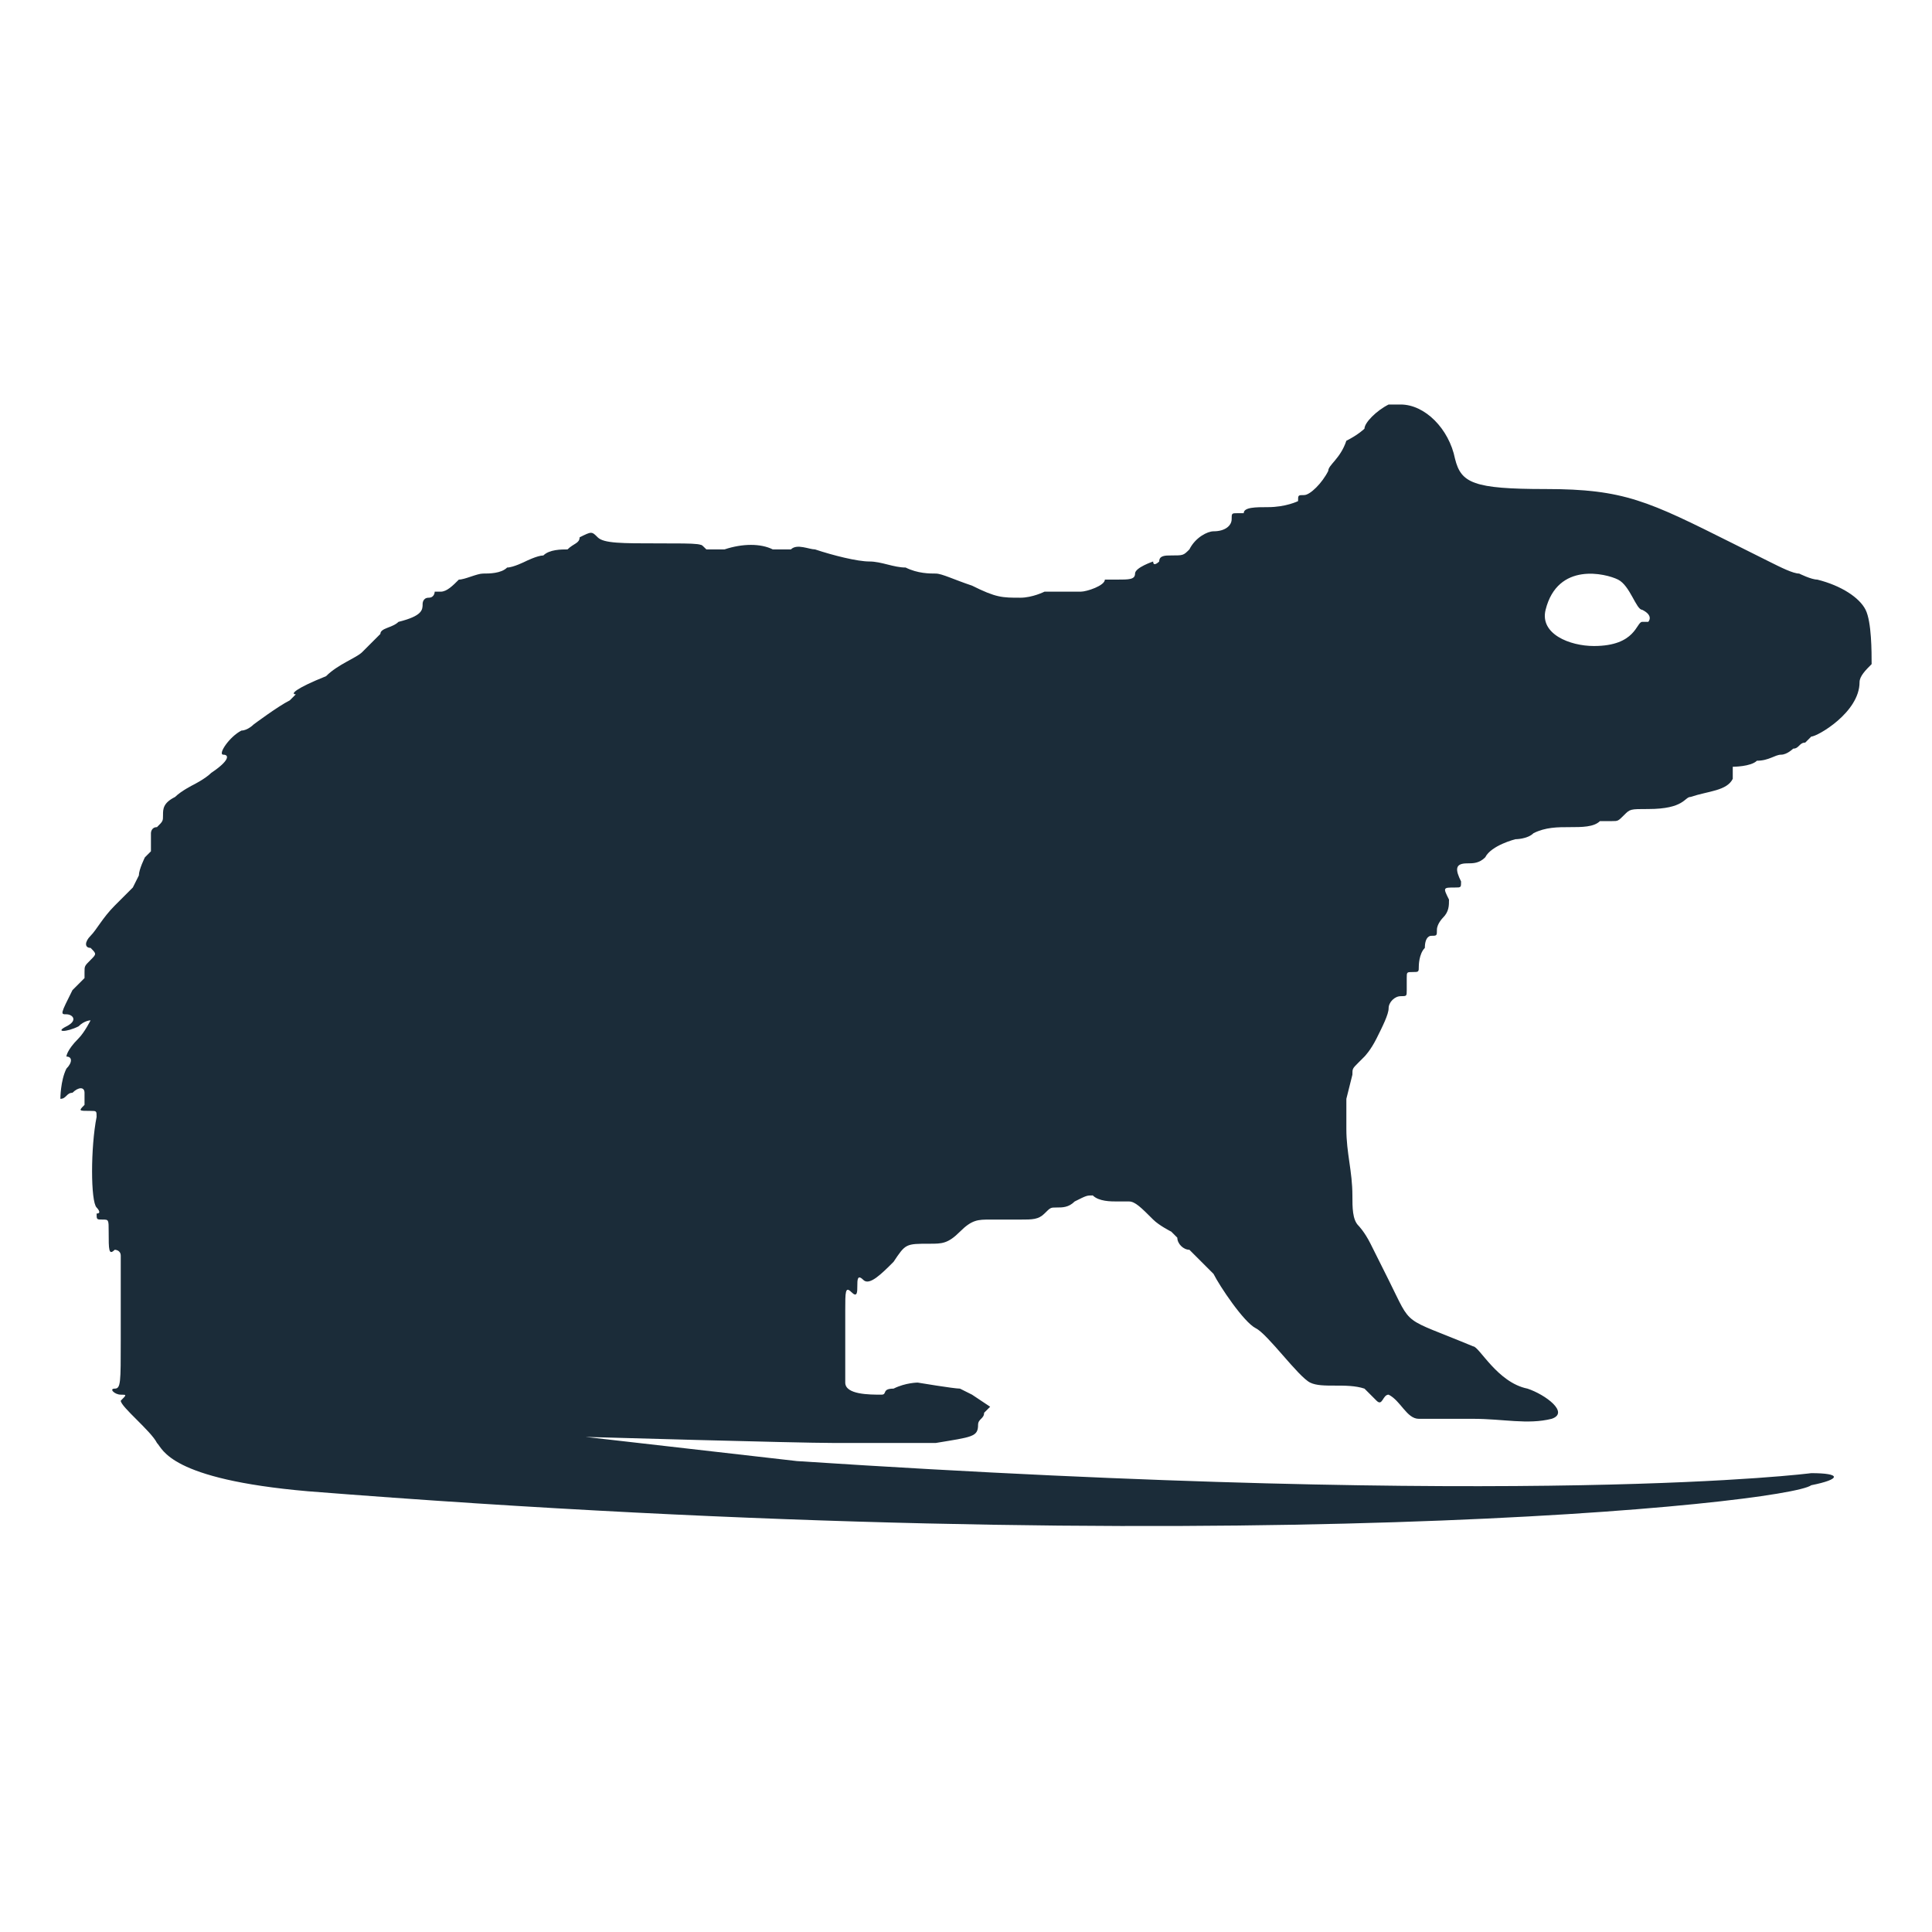
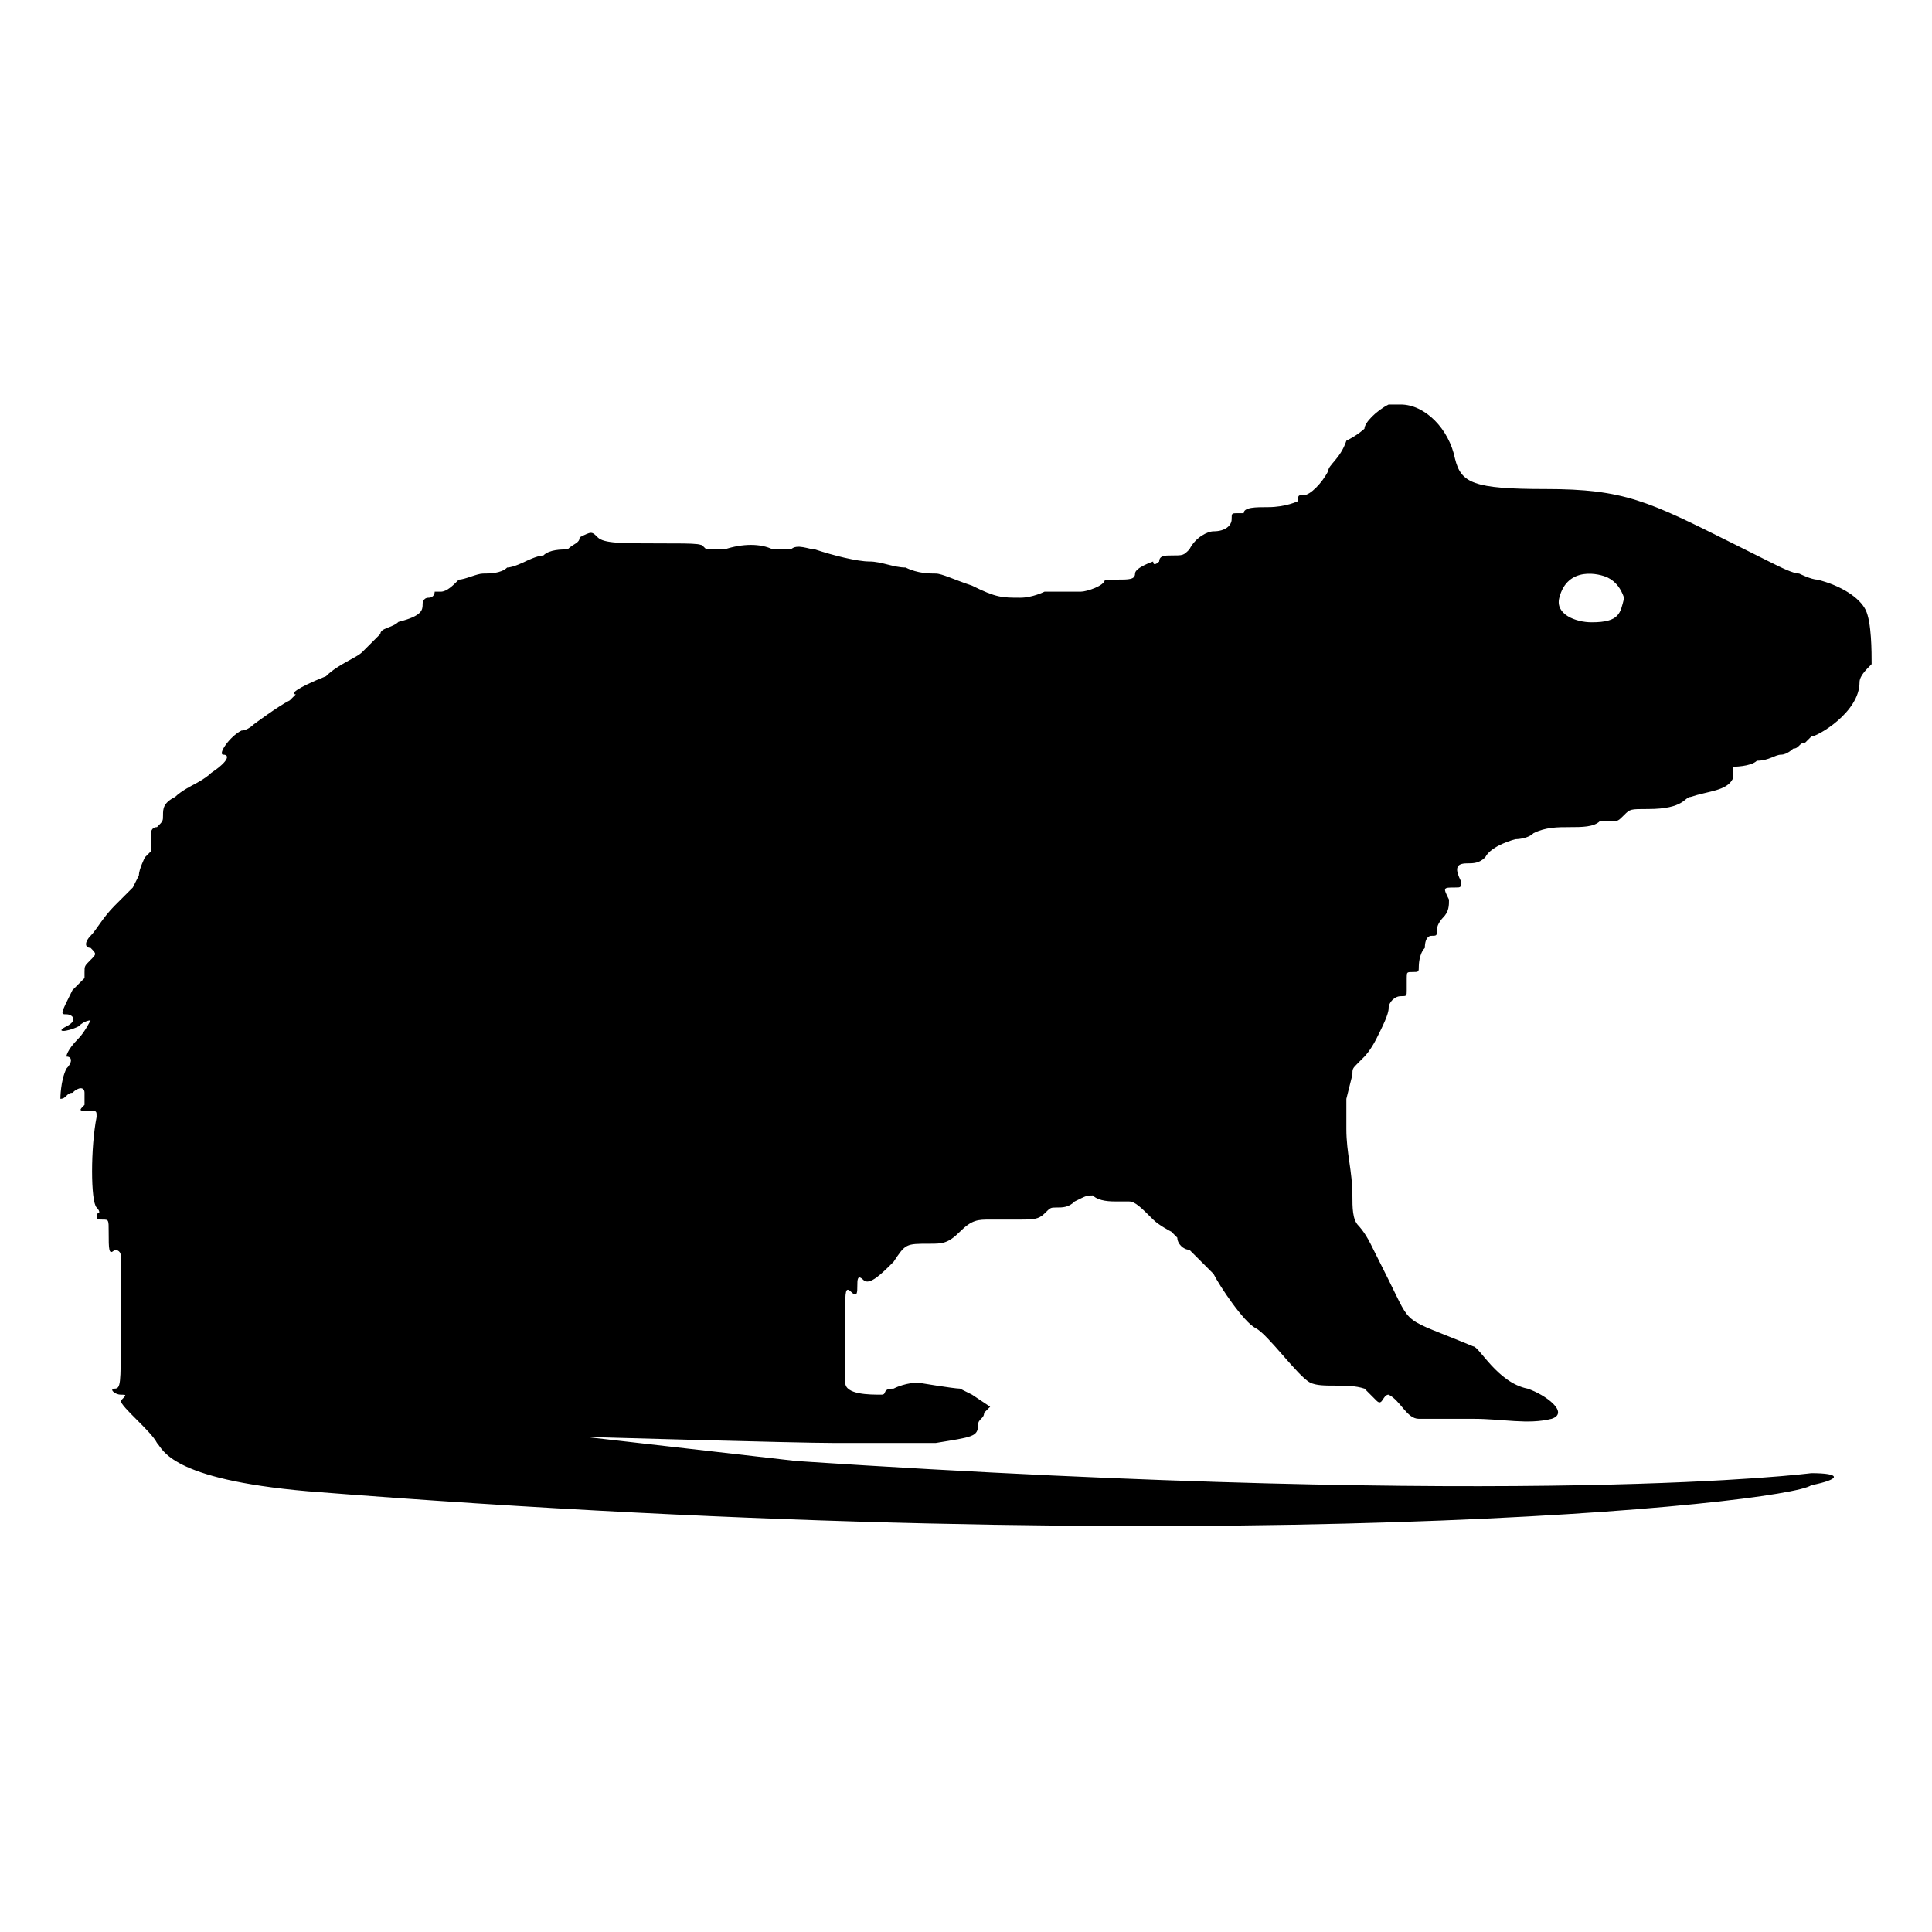
<svg xmlns="http://www.w3.org/2000/svg" version="1.1" id="Layer_1" x="0px" y="0px" viewBox="0 0 32 32" style="enable-background:new 0 0 32 32;" xml:space="preserve">
-   <style type="text/css">
- 	.st0{fill:#1B2C39;}
- </style>
-   <path class="st0" d="M30.9,10.1c-0.1-0.2-0.4-0.4-0.8-0.5c-0.1,0-0.3-0.1-0.3-0.1c-0.1,0-0.3-0.1-0.5-0.2c-0.2-0.1-0.4-0.2-0.6-0.3  c-1.4-0.7-1.8-0.9-3.1-0.9c-1.2,0-1.4-0.1-1.5-0.5c-0.1-0.5-0.5-0.9-0.9-0.9l0,0c-0.1,0-0.1,0-0.2,0c-0.2,0.1-0.4,0.3-0.4,0.4  c0,0-0.1,0.1-0.3,0.2C22.2,7.6,22,7.7,22,7.8c-0.1,0.2-0.3,0.4-0.4,0.4s-0.1,0-0.1,0.1c0,0-0.2,0.1-0.5,0.1c-0.2,0-0.4,0-0.4,0.1  h-0.1c-0.1,0-0.1,0-0.1,0.1s-0.1,0.2-0.3,0.2c-0.1,0-0.3,0.1-0.4,0.3c-0.1,0.1-0.1,0.1-0.3,0.1c-0.1,0-0.2,0-0.2,0.1  c0,0-0.1,0.1-0.1,0c0,0-0.3,0.1-0.3,0.2c0,0.1-0.1,0.1-0.3,0.1c-0.1,0-0.1,0-0.2,0c0,0.1-0.3,0.2-0.4,0.2s-0.1,0-0.2,0  c0,0-0.1,0-0.2,0s-0.2,0-0.2,0s-0.2,0.1-0.4,0.1c-0.3,0-0.4,0-0.8-0.2c-0.3-0.1-0.5-0.2-0.6-0.2s-0.3,0-0.5-0.1  c-0.2,0-0.4-0.1-0.6-0.1c-0.2,0-0.6-0.1-0.9-0.2c-0.1,0-0.3-0.1-0.4,0c-0.1,0-0.2,0-0.3,0C12.6,9,12.3,9,12,9.1c-0.2,0-0.3,0-0.3,0  c-0.1-0.1-0.1-0.1-0.1,0C11.7,9,11.6,9,10.9,9c-0.6,0-0.9,0-1-0.1s-0.1-0.1-0.3,0C9.6,9,9.5,9,9.4,9.1c-0.1,0-0.3,0-0.4,0.1  c-0.1,0-0.3,0.1-0.3,0.1S8.5,9.4,8.4,9.4C8.3,9.5,8.1,9.5,8,9.5c-0.1,0-0.3,0.1-0.4,0.1C7.5,9.7,7.4,9.8,7.3,9.8s-0.1,0-0.1,0  s0,0.1-0.1,0.1C7,9.9,7,10,7,10c0,0.1,0,0.2-0.4,0.3c-0.1,0.1-0.3,0.1-0.3,0.2l-0.1,0.1c0,0-0.1,0.1-0.2,0.2  c-0.1,0.1-0.4,0.2-0.6,0.4c-0.5,0.2-0.6,0.3-0.5,0.3l-0.1,0.1C4.6,11.7,4.2,12,4.2,12S4.1,12.1,4,12.1c-0.2,0.1-0.4,0.4-0.3,0.4  c0.1,0,0.1,0.1-0.2,0.3C3.4,12.9,3.2,13,3.2,13S3,13.1,2.9,13.2c-0.2,0.1-0.2,0.2-0.2,0.3s0,0.1-0.1,0.2c-0.1,0-0.1,0.1-0.1,0.1v0.1  V14v0.1l-0.1,0.1c0,0-0.1,0.2-0.1,0.3c-0.1,0.2-0.1,0.2-0.1,0.2S2.1,14.8,1.9,15s-0.3,0.4-0.4,0.5s-0.1,0.2,0,0.2  c0.1,0.1,0.1,0.1,0,0.2C1.4,16,1.4,16,1.4,16.1s0,0.1,0,0.1s-0.1,0.1-0.2,0.2C1,16.8,1,16.8,1.1,16.8s0.2,0.1,0,0.2s0,0.1,0.2,0  c0.1-0.1,0.2-0.1,0.2-0.1s-0.1,0.2-0.2,0.3c-0.2,0.2-0.2,0.3-0.2,0.3c0.1,0,0.1,0.1,0,0.2C1,17.9,1,18.2,1,18.2  c0.1,0,0.1-0.1,0.2-0.1c0.1-0.1,0.2-0.1,0.2,0c0,0,0,0.1,0,0.2c-0.1,0.1-0.1,0.1,0.1,0.1c0.1,0,0.1,0,0.1,0.1  c-0.1,0.5-0.1,1.4,0,1.5c0,0,0.1,0.1,0,0.1c0,0.1,0,0.1,0.1,0.1s0.1,0,0.1,0.2c0,0.3,0,0.4,0.1,0.3c0,0,0.1,0,0.1,0.1s0,0.2,0,0.3  c0,0.1,0,0.1,0,0.2c0,0,0,0.1,0,0.2s0,0.2,0,0.2s0,0.3,0,0.5C2,22.9,2,23,1.9,23s0,0.1,0.1,0.1c0.1,0,0.1,0,0,0.1  c0,0.1,0.5,0.5,0.6,0.7c0.1,0.1,0.2,0.6,2.5,0.8c15.2,1.2,24.5,0.2,24.9-0.1c0.5-0.1,0.5-0.2,0-0.2c0,0-4.6,0.6-16.8-0.2l-3.5-0.4  c0,0,3.5,0.1,4.1,0.1c0.1,0,0.3,0,0.5,0s0.9,0,1.2,0c0.6-0.1,0.7-0.1,0.7-0.3c0-0.1,0.1-0.1,0.1-0.2c0.1-0.1,0.1-0.1,0.1-0.1  l-0.3-0.2L15.9,23c-0.1,0-0.7-0.1-0.7-0.1s-0.2,0-0.4,0.1c-0.2,0-0.1,0.1-0.2,0.1c-0.2,0-0.6,0-0.6-0.2c0-0.3,0-0.3,0-0.4  c0-0.4,0-0.5,0-0.8s0-0.4,0.1-0.3s0.1,0,0.1-0.1s0-0.2,0.1-0.1s0.3-0.1,0.5-0.3c0.2-0.3,0.2-0.3,0.6-0.3c0.2,0,0.3,0,0.5-0.2  c0.2-0.2,0.3-0.2,0.5-0.2c0.1,0,0.2,0,0.2,0s0.2,0,0.3,0c0.2,0,0.3,0,0.4-0.1s0.1-0.1,0.2-0.1s0.2,0,0.3-0.1  c0.2-0.1,0.2-0.1,0.3-0.1c0.1,0.1,0.3,0.1,0.4,0.1c0,0,0.1,0,0.2,0s0.2,0.1,0.4,0.3c0.1,0.1,0.3,0.2,0.3,0.2l0.1,0.1  c0,0.1,0.1,0.2,0.2,0.2C20,21,20,21,20.1,21.1c0.1,0.2,0.5,0.8,0.7,0.9s0.7,0.8,0.9,0.9c0.2,0.1,0.6,0,0.9,0.1l0.2,0.2  c0.1,0.1,0.1-0.1,0.2-0.1c0.2,0.1,0.3,0.4,0.5,0.4h0.9c0.5,0,0.9,0.1,1.3,0c0.3-0.1-0.1-0.4-0.4-0.5c-0.5-0.1-0.8-0.7-0.9-0.7  c-1.2-0.5-1-0.3-1.4-1.1c-0.1-0.2-0.2-0.4-0.3-0.6c-0.1-0.2-0.2-0.3-0.2-0.3c-0.1-0.1-0.1-0.3-0.1-0.5c0-0.4-0.1-0.7-0.1-1.1  c0-0.1,0-0.3,0-0.5l0.1-0.4c0-0.1,0-0.1,0.1-0.2l0.1-0.1c0,0,0.1-0.1,0.2-0.3s0.2-0.4,0.2-0.5s0.1-0.2,0.2-0.2s0.1,0,0.1-0.1  s0-0.1,0-0.1s0,0,0-0.1s0-0.1,0.1-0.1s0.1,0,0.1-0.1c0,0,0-0.2,0.1-0.3c0-0.2,0.1-0.2,0.1-0.2c0.1,0,0.1,0,0.1-0.1s0.1-0.2,0.1-0.2  C24,15.1,24,15,24,14.9c-0.1-0.2-0.1-0.2,0.1-0.2c0.1,0,0.1,0,0.1-0.1c-0.1-0.2-0.1-0.3,0.1-0.3c0.1,0,0.2,0,0.3-0.1  c0.1-0.2,0.5-0.3,0.5-0.3s0.2,0,0.3-0.1c0.2-0.1,0.4-0.1,0.6-0.1s0.4,0,0.5-0.1c0.1,0,0.1,0,0.2,0s0.1,0,0.2-0.1s0.1-0.1,0.4-0.1  c0.6,0,0.6-0.2,0.7-0.2c0.3-0.1,0.6-0.1,0.7-0.3c0-0.1,0-0.2,0-0.2s0.3,0,0.4-0.1c0.2,0,0.3-0.1,0.4-0.1s0.2-0.1,0.2-0.1  c0.1,0,0.1-0.1,0.2-0.1l0.1-0.1c0.1,0,0.8-0.4,0.8-0.9c0-0.1,0.1-0.2,0.2-0.3l0,0C31,10.8,31,10.3,30.9,10.1z M27.3,10.3  c0,0,0,0-0.1,0s-0.1,0.4-0.8,0.4c-0.4,0-0.9-0.2-0.8-0.6c0.2-0.8,1-0.6,1.2-0.5s0.3,0.5,0.4,0.5C27.4,10.2,27.3,10.3,27.3,10.3z" />
+   <path d="M30.9,10.1c-0.1-0.2-0.4-0.4-0.8-0.5c-0.1,0-0.3-0.1-0.3-0.1c-0.1,0-0.3-0.1-0.5-0.2c-0.2-0.1-0.4-0.2-0.6-0.3  c-1.4-0.7-1.8-0.9-3.1-0.9c-1.2,0-1.4-0.1-1.5-0.5c-0.1-0.5-0.5-0.9-0.9-0.9l0,0c-0.1,0-0.1,0-0.2,0c-0.2,0.1-0.4,0.3-0.4,0.4  c0,0-0.1,0.1-0.3,0.2C22.2,7.6,22,7.7,22,7.8c-0.1,0.2-0.3,0.4-0.4,0.4s-0.1,0-0.1,0.1c0,0-0.2,0.1-0.5,0.1c-0.2,0-0.4,0-0.4,0.1  h-0.1c-0.1,0-0.1,0-0.1,0.1s-0.1,0.2-0.3,0.2c-0.1,0-0.3,0.1-0.4,0.3c-0.1,0.1-0.1,0.1-0.3,0.1c-0.1,0-0.2,0-0.2,0.1  c0,0-0.1,0.1-0.1,0c0,0-0.3,0.1-0.3,0.2c0,0.1-0.1,0.1-0.3,0.1c-0.1,0-0.1,0-0.2,0c0,0.1-0.3,0.2-0.4,0.2s-0.1,0-0.2,0  c0,0-0.1,0-0.2,0s-0.2,0-0.2,0s-0.2,0.1-0.4,0.1c-0.3,0-0.4,0-0.8-0.2c-0.3-0.1-0.5-0.2-0.6-0.2s-0.3,0-0.5-0.1  c-0.2,0-0.4-0.1-0.6-0.1c-0.2,0-0.6-0.1-0.9-0.2c-0.1,0-0.3-0.1-0.4,0c-0.1,0-0.2,0-0.3,0C12.6,9,12.3,9,12,9.1c-0.2,0-0.3,0-0.3,0  c-0.1-0.1-0.1-0.1-0.1,0C11.7,9,11.6,9,10.9,9c-0.6,0-0.9,0-1-0.1s-0.1-0.1-0.3,0C9.6,9,9.5,9,9.4,9.1c-0.1,0-0.3,0-0.4,0.1  c-0.1,0-0.3,0.1-0.3,0.1S8.5,9.4,8.4,9.4C8.3,9.5,8.1,9.5,8,9.5c-0.1,0-0.3,0.1-0.4,0.1C7.5,9.7,7.4,9.8,7.3,9.8s-0.1,0-0.1,0  s0,0.1-0.1,0.1C7,9.9,7,10,7,10c0,0.1,0,0.2-0.4,0.3c-0.1,0.1-0.3,0.1-0.3,0.2l-0.1,0.1c0,0-0.1,0.1-0.2,0.2  c-0.1,0.1-0.4,0.2-0.6,0.4c-0.5,0.2-0.6,0.3-0.5,0.3l-0.1,0.1C4.6,11.7,4.2,12,4.2,12S4.1,12.1,4,12.1c-0.2,0.1-0.4,0.4-0.3,0.4  c0.1,0,0.1,0.1-0.2,0.3C3.4,12.9,3.2,13,3.2,13S3,13.1,2.9,13.2c-0.2,0.1-0.2,0.2-0.2,0.3s0,0.1-0.1,0.2c-0.1,0-0.1,0.1-0.1,0.1v0.1  V14v0.1l-0.1,0.1c0,0-0.1,0.2-0.1,0.3c-0.1,0.2-0.1,0.2-0.1,0.2S2.1,14.8,1.9,15s-0.3,0.4-0.4,0.5s-0.1,0.2,0,0.2  c0.1,0.1,0.1,0.1,0,0.2C1.4,16,1.4,16,1.4,16.1s0,0.1,0,0.1s-0.1,0.1-0.2,0.2C1,16.8,1,16.8,1.1,16.8s0.2,0.1,0,0.2s0,0.1,0.2,0  c0.1-0.1,0.2-0.1,0.2-0.1s-0.1,0.2-0.2,0.3c-0.2,0.2-0.2,0.3-0.2,0.3c0.1,0,0.1,0.1,0,0.2C1,17.9,1,18.2,1,18.2  c0.1,0,0.1-0.1,0.2-0.1c0.1-0.1,0.2-0.1,0.2,0c0,0,0,0.1,0,0.2c-0.1,0.1-0.1,0.1,0.1,0.1c0.1,0,0.1,0,0.1,0.1  c-0.1,0.5-0.1,1.4,0,1.5c0,0,0.1,0.1,0,0.1c0,0.1,0,0.1,0.1,0.1s0.1,0,0.1,0.2c0,0.3,0,0.4,0.1,0.3c0,0,0.1,0,0.1,0.1s0,0.2,0,0.3  c0,0.1,0,0.1,0,0.2c0,0,0,0.1,0,0.2s0,0.2,0,0.2s0,0.3,0,0.5C2,22.9,2,23,1.9,23s0,0.1,0.1,0.1c0.1,0,0.1,0,0,0.1  c0,0.1,0.5,0.5,0.6,0.7c0.1,0.1,0.2,0.6,2.5,0.8c15.2,1.2,24.5,0.2,24.9-0.1c0.5-0.1,0.5-0.2,0-0.2c0,0-4.6,0.6-16.8-0.2l-3.5-0.4  c0,0,3.5,0.1,4.1,0.1c0.1,0,0.3,0,0.5,0s0.9,0,1.2,0c0.6-0.1,0.7-0.1,0.7-0.3c0-0.1,0.1-0.1,0.1-0.2c0.1-0.1,0.1-0.1,0.1-0.1  l-0.3-0.2L15.9,23c-0.1,0-0.7-0.1-0.7-0.1s-0.2,0-0.4,0.1c-0.2,0-0.1,0.1-0.2,0.1c-0.2,0-0.6,0-0.6-0.2c0-0.3,0-0.3,0-0.4  c0-0.4,0-0.5,0-0.8s0-0.4,0.1-0.3s0.1,0,0.1-0.1s0-0.2,0.1-0.1s0.3-0.1,0.5-0.3c0.2-0.3,0.2-0.3,0.6-0.3c0.2,0,0.3,0,0.5-0.2  c0.2-0.2,0.3-0.2,0.5-0.2c0.1,0,0.2,0,0.2,0s0.2,0,0.3,0c0.2,0,0.3,0,0.4-0.1s0.1-0.1,0.2-0.1s0.2,0,0.3-0.1  c0.2-0.1,0.2-0.1,0.3-0.1c0.1,0.1,0.3,0.1,0.4,0.1c0,0,0.1,0,0.2,0s0.2,0.1,0.4,0.3c0.1,0.1,0.3,0.2,0.3,0.2l0.1,0.1  c0,0.1,0.1,0.2,0.2,0.2C20,21,20,21,20.1,21.1c0.1,0.2,0.5,0.8,0.7,0.9s0.7,0.8,0.9,0.9c0.2,0.1,0.6,0,0.9,0.1l0.2,0.2  c0.1,0.1,0.1-0.1,0.2-0.1c0.2,0.1,0.3,0.4,0.5,0.4h0.9c0.5,0,0.9,0.1,1.3,0c0.3-0.1-0.1-0.4-0.4-0.5c-0.5-0.1-0.8-0.7-0.9-0.7  c-1.2-0.5-1-0.3-1.4-1.1c-0.1-0.2-0.2-0.4-0.3-0.6c-0.1-0.2-0.2-0.3-0.2-0.3c-0.1-0.1-0.1-0.3-0.1-0.5c0-0.4-0.1-0.7-0.1-1.1  c0-0.1,0-0.3,0-0.5l0.1-0.4c0-0.1,0-0.1,0.1-0.2l0.1-0.1c0,0,0.1-0.1,0.2-0.3s0.2-0.4,0.2-0.5s0.1-0.2,0.2-0.2s0.1,0,0.1-0.1  s0-0.1,0-0.1s0,0,0-0.1s0-0.1,0.1-0.1s0.1,0,0.1-0.1c0,0,0-0.2,0.1-0.3c0-0.2,0.1-0.2,0.1-0.2c0.1,0,0.1,0,0.1-0.1s0.1-0.2,0.1-0.2  C24,15.1,24,15,24,14.9c-0.1-0.2-0.1-0.2,0.1-0.2c0.1,0,0.1,0,0.1-0.1c-0.1-0.2-0.1-0.3,0.1-0.3c0.1,0,0.2,0,0.3-0.1  c0.1-0.2,0.5-0.3,0.5-0.3s0.2,0,0.3-0.1c0.2-0.1,0.4-0.1,0.6-0.1s0.4,0,0.5-0.1c0.1,0,0.1,0,0.2,0s0.1,0,0.2-0.1s0.1-0.1,0.4-0.1  c0.6,0,0.6-0.2,0.7-0.2c0.3-0.1,0.6-0.1,0.7-0.3c0-0.1,0-0.2,0-0.2s0.3,0,0.4-0.1c0.2,0,0.3-0.1,0.4-0.1s0.2-0.1,0.2-0.1  c0.1,0,0.1-0.1,0.2-0.1l0.1-0.1c0.1,0,0.8-0.4,0.8-0.9c0-0.1,0.1-0.2,0.2-0.3l0,0C31,10.8,31,10.3,30.9,10.1z M26.363,10.307  c-0.269,0-0.605-0.134-0.537-0.403c0.134-0.537,0.672-0.403,0.806-0.336c0.134,0.067,0.216,0.183,0.269,0.336  C26.836,10.151,26.833,10.307,26.363,10.307z" />
</svg>
